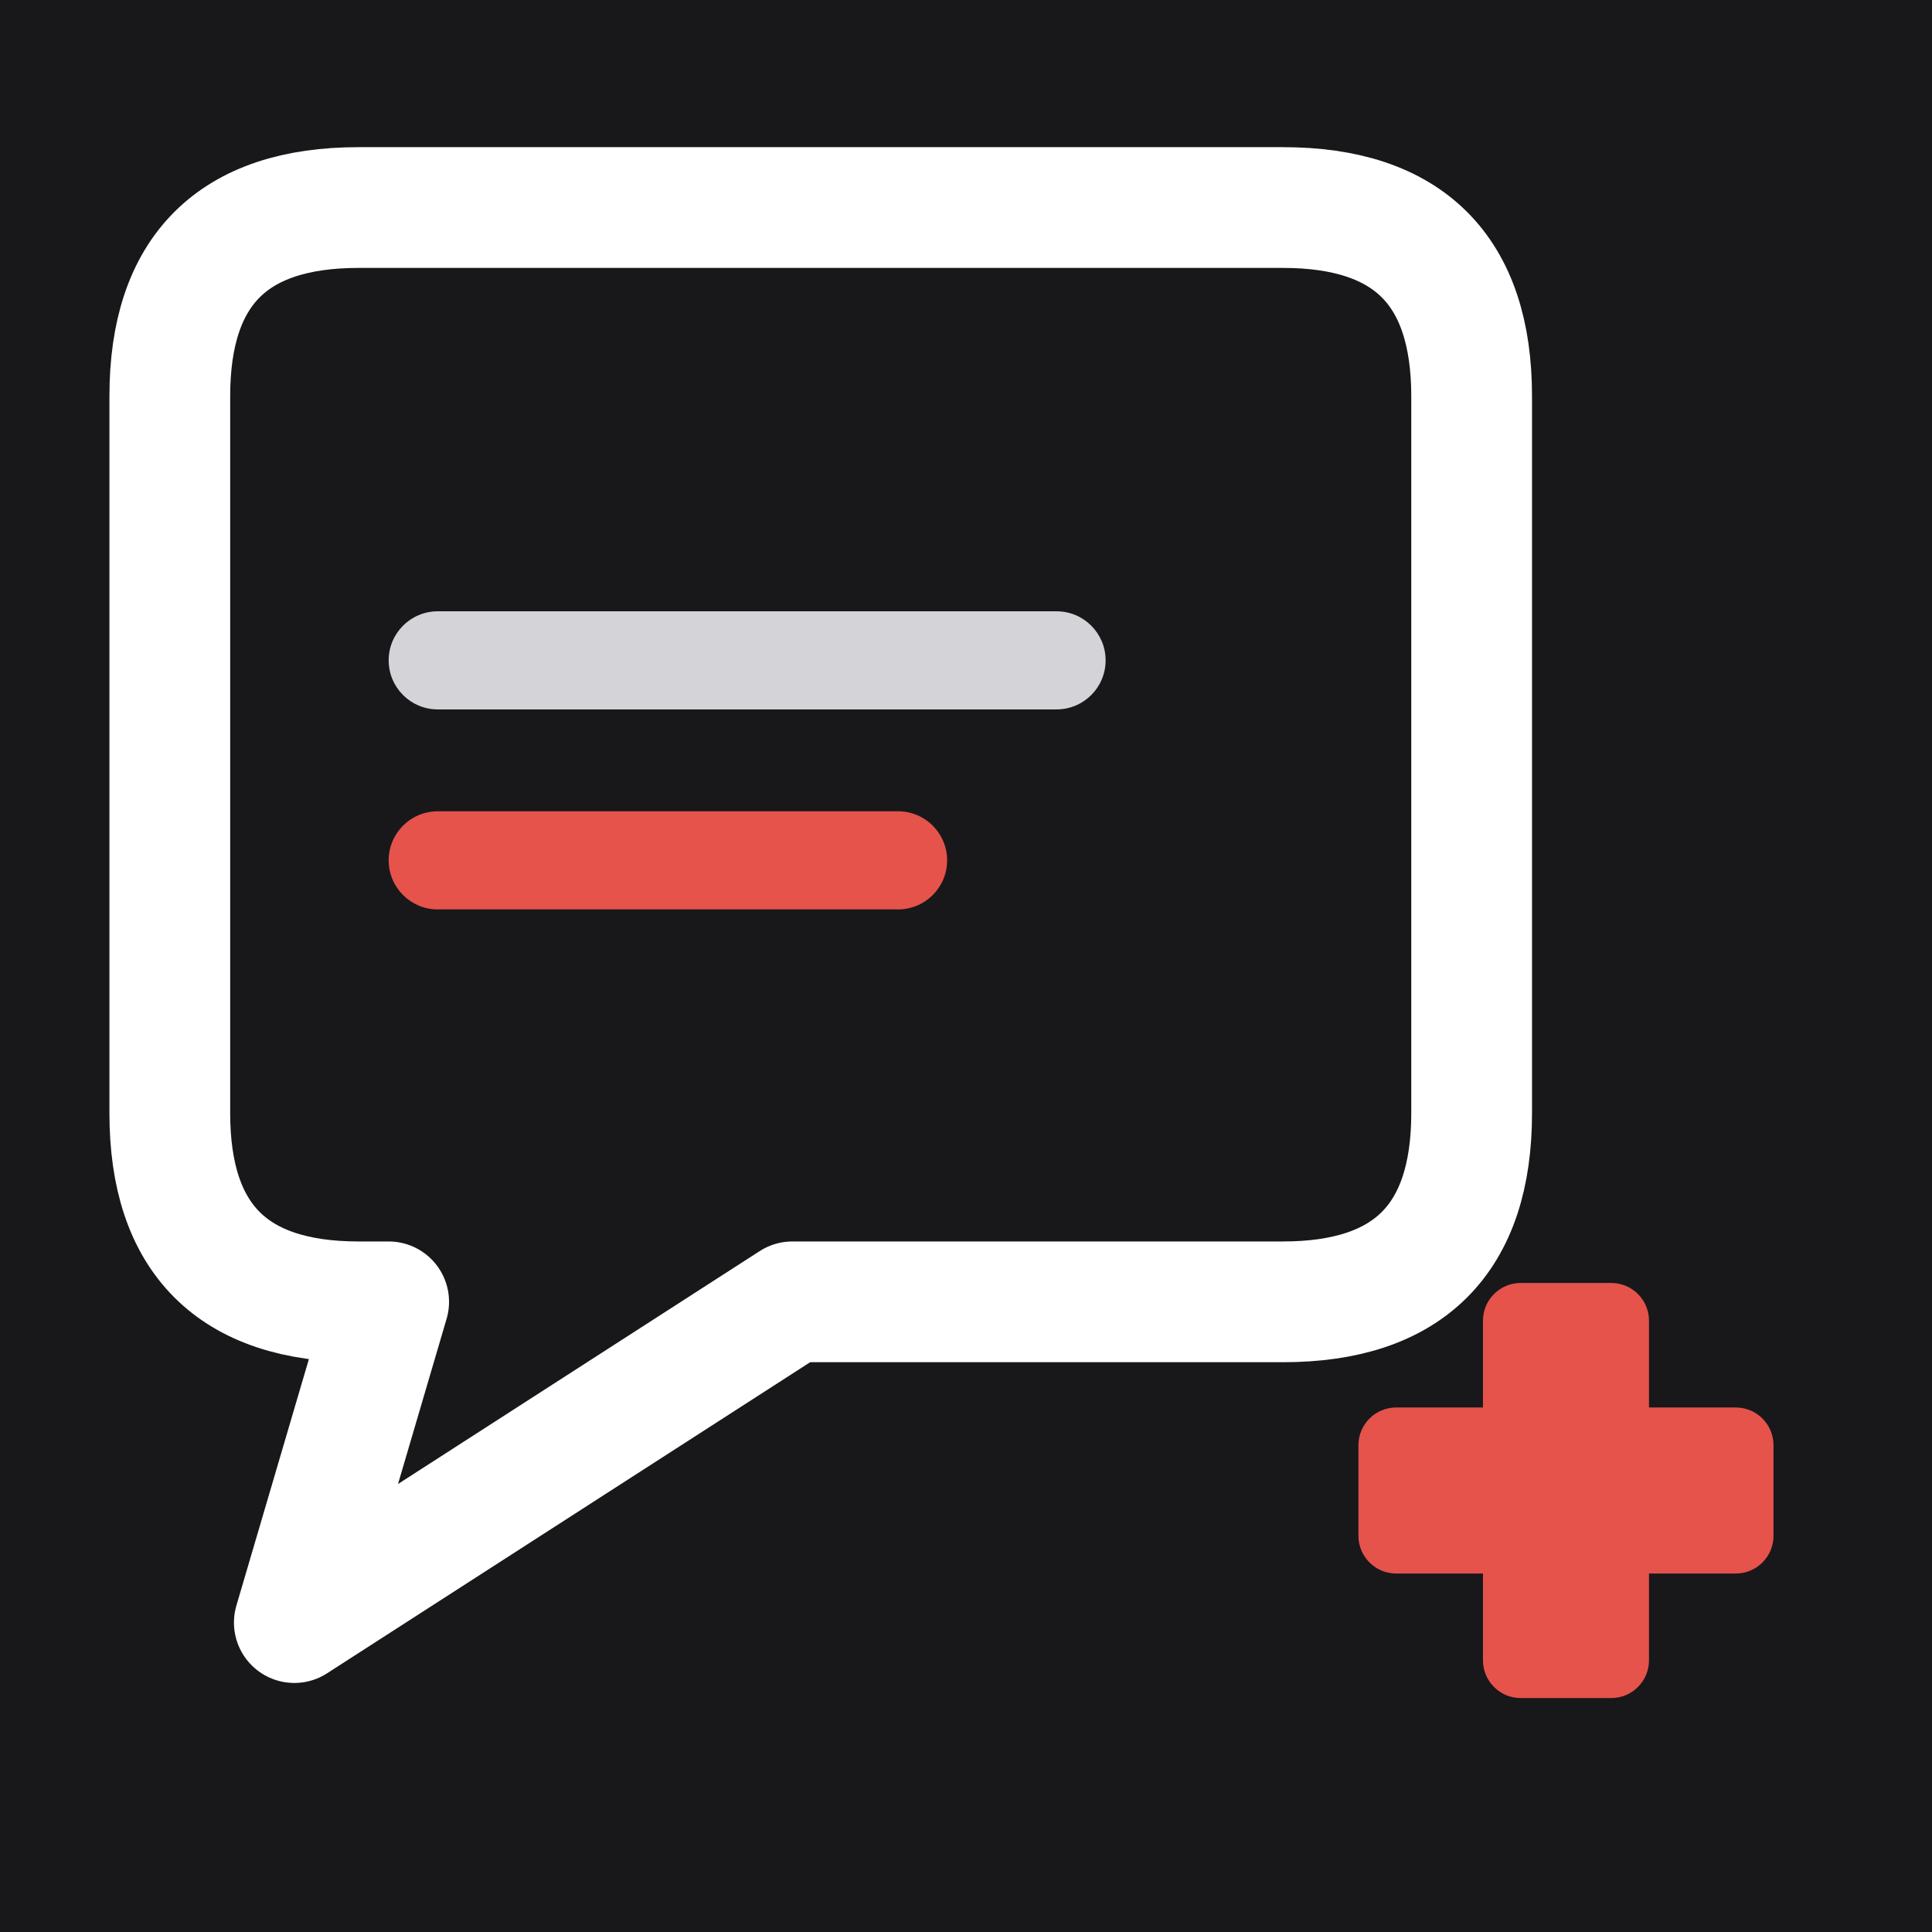
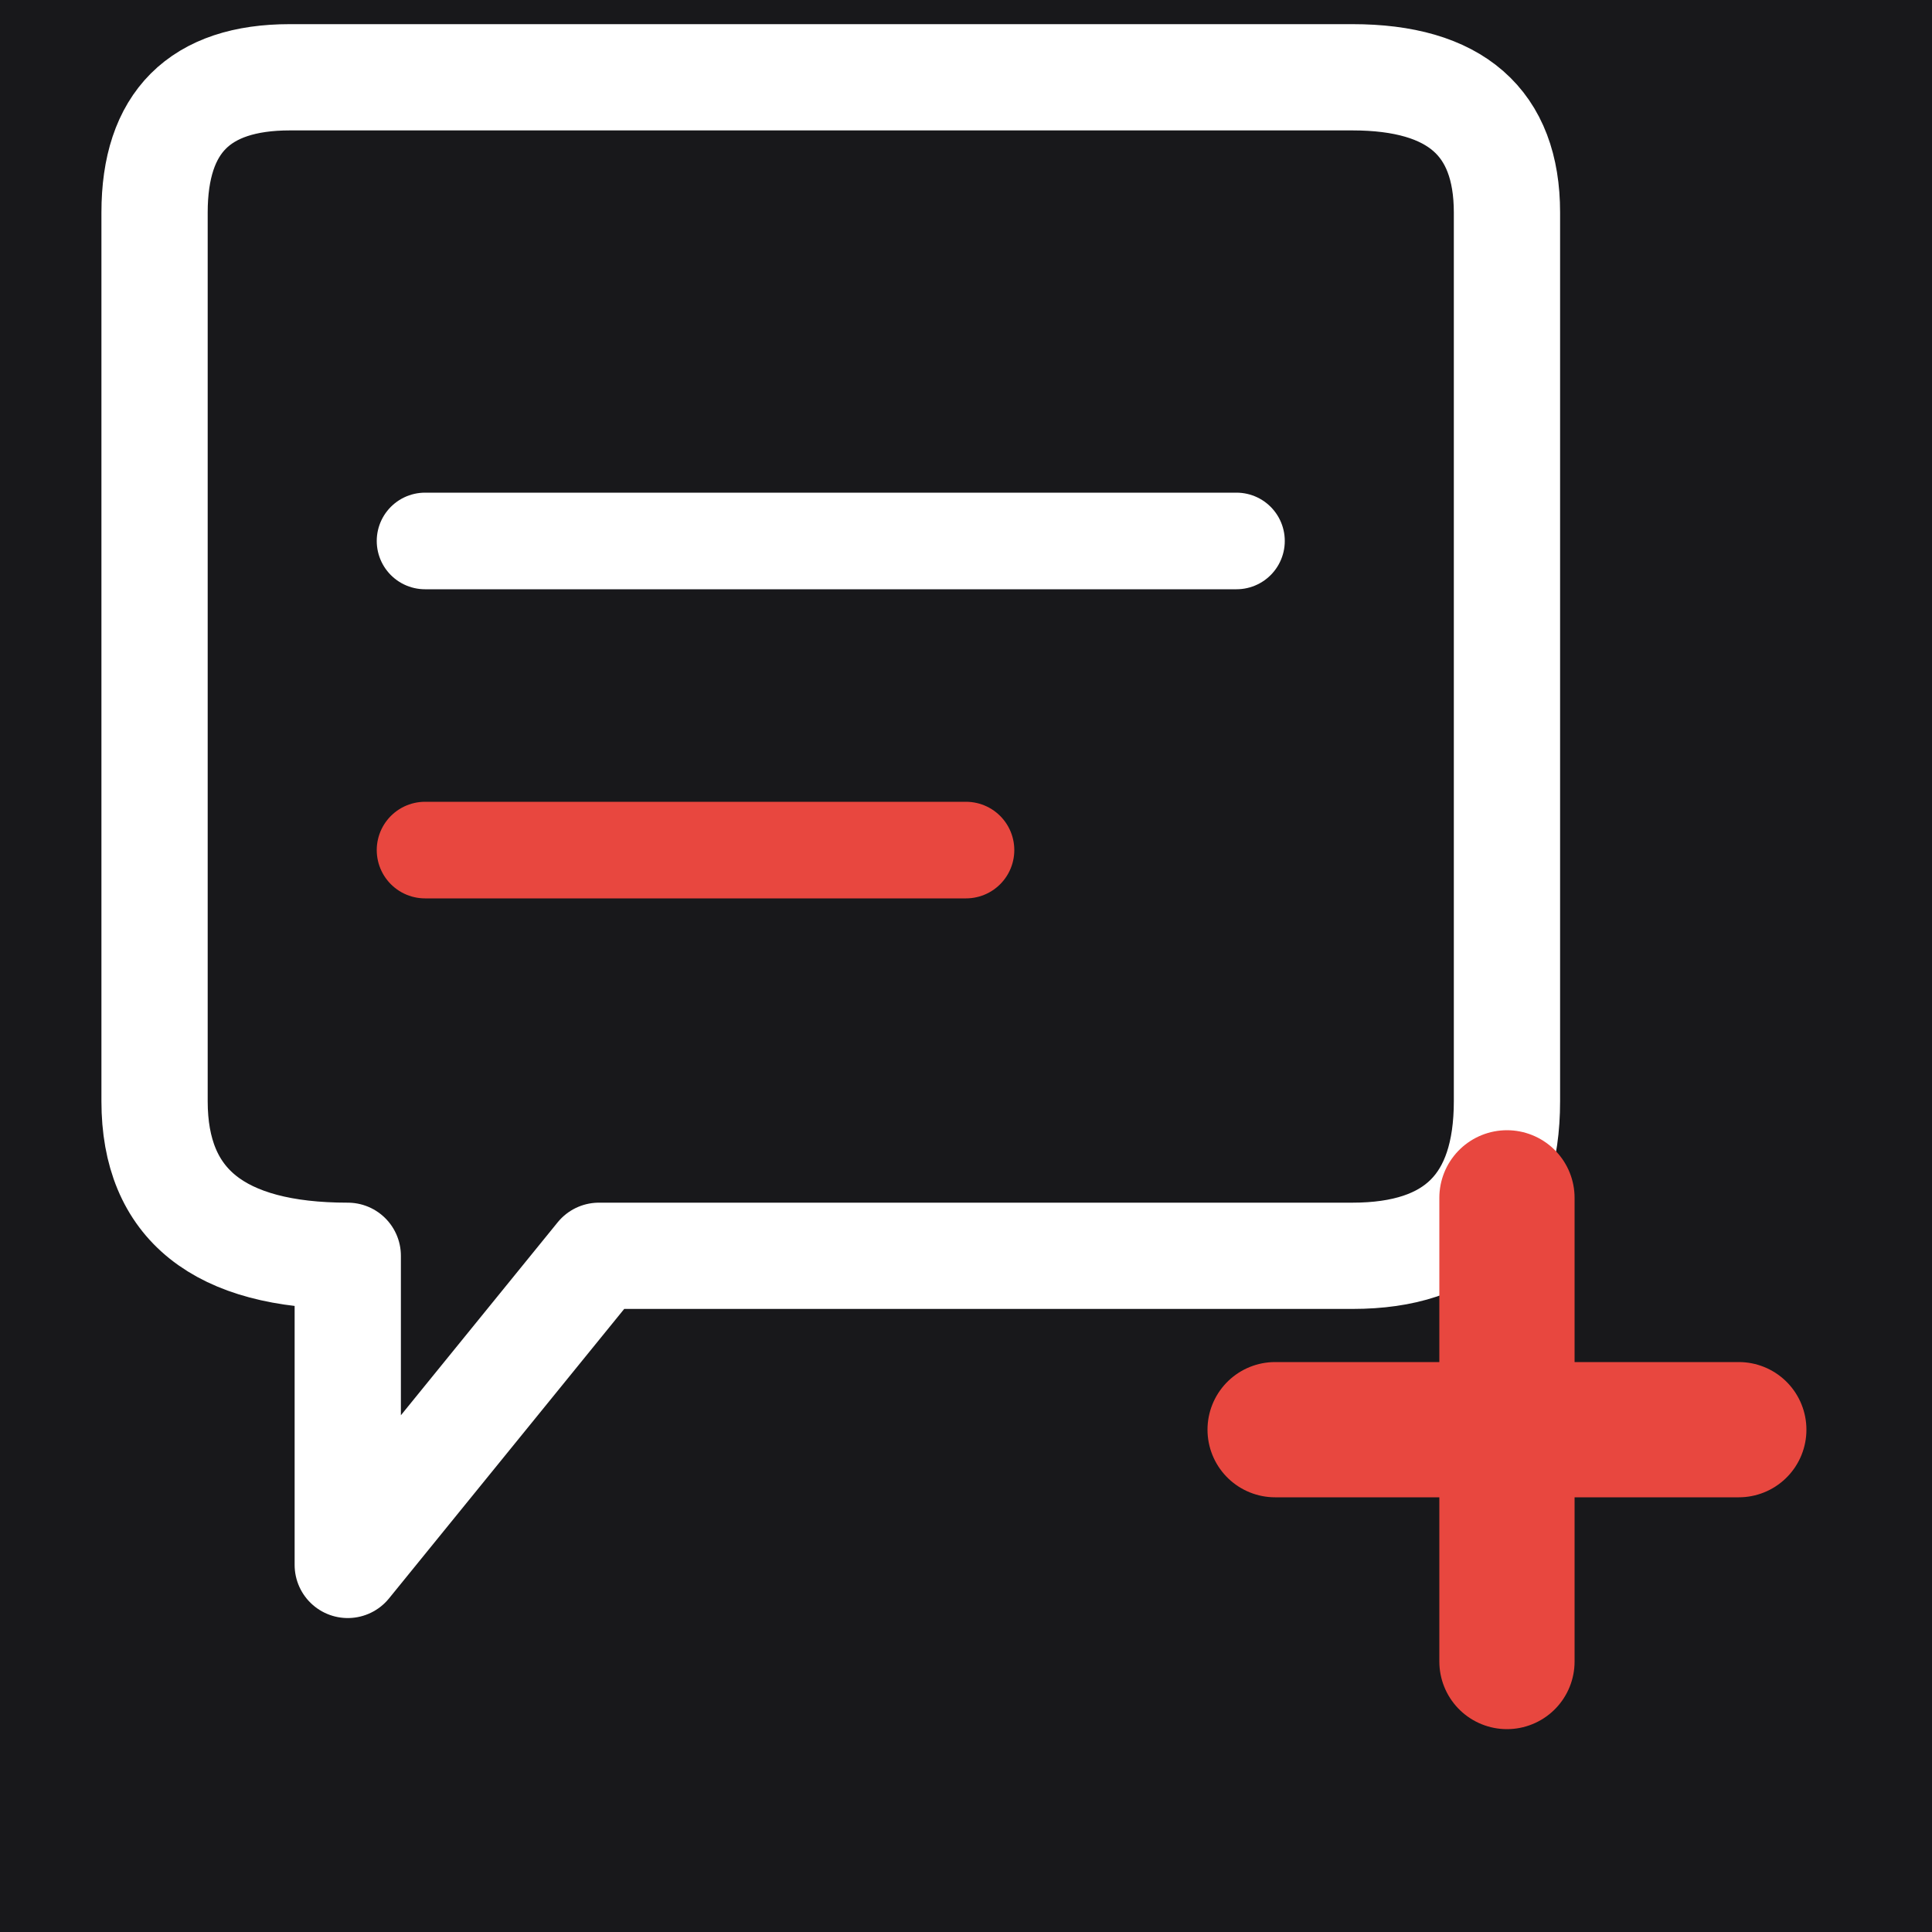
- <svg xmlns="http://www.w3.org/2000/svg" viewBox="0 0 512 512" width="512" height="512">
-   <rect width="512" height="512" fill="#18181b" />
-   <path fill="none" stroke="#ffffff" stroke-width="32" stroke-linejoin="round" stroke-linecap="round" d="M 95 55 H 340 Q 390 55 390 105 V 295 Q 390 345 340 345 H 210 L 78 430 L 103 345 H 95 Q 45 345 45 295 V 105 Q 45 55 95 55 Z" />
-   <rect x="103" y="162" width="190" height="26" rx="13" fill="#d4d4d8" />
-   <rect x="103" y="215" width="148" height="26" rx="13" fill="#e5534b" />
-   <rect x="360" y="373" width="110" height="44" rx="10" fill="#e5534b" />
-   <rect x="393" y="340" width="44" height="110" rx="10" fill="#e5534b" />
+ <svg xmlns="http://www.w3.org/2000/svg" viewBox="0 0 100 100" width="512" height="512">
+   <rect width="100" height="100" fill="#18181b" />
+   <path d="M8 11 Q8 4 15 4 L70 4 Q78 4 78 11 L78 57 Q78 65 70 65 L31 65 L18 81 L18 65 Q8 65 8 57 Z" stroke="#ffffff" stroke-width="5.5" stroke-linejoin="round" stroke-linecap="round" fill="none" />
+   <line x1="22" y1="28" x2="64" y2="28" stroke="#ffffff" stroke-width="5" stroke-linecap="round" />
+   <line x1="22" y1="44" x2="50" y2="44" stroke="#E8473F" stroke-width="5" stroke-linecap="round" />
+   <line x1="78" y1="62" x2="78" y2="86" stroke="#E8473F" stroke-width="7" stroke-linecap="round" />
+   <line x1="66" y1="74" x2="90" y2="74" stroke="#E8473F" stroke-width="7" stroke-linecap="round" />
</svg>
